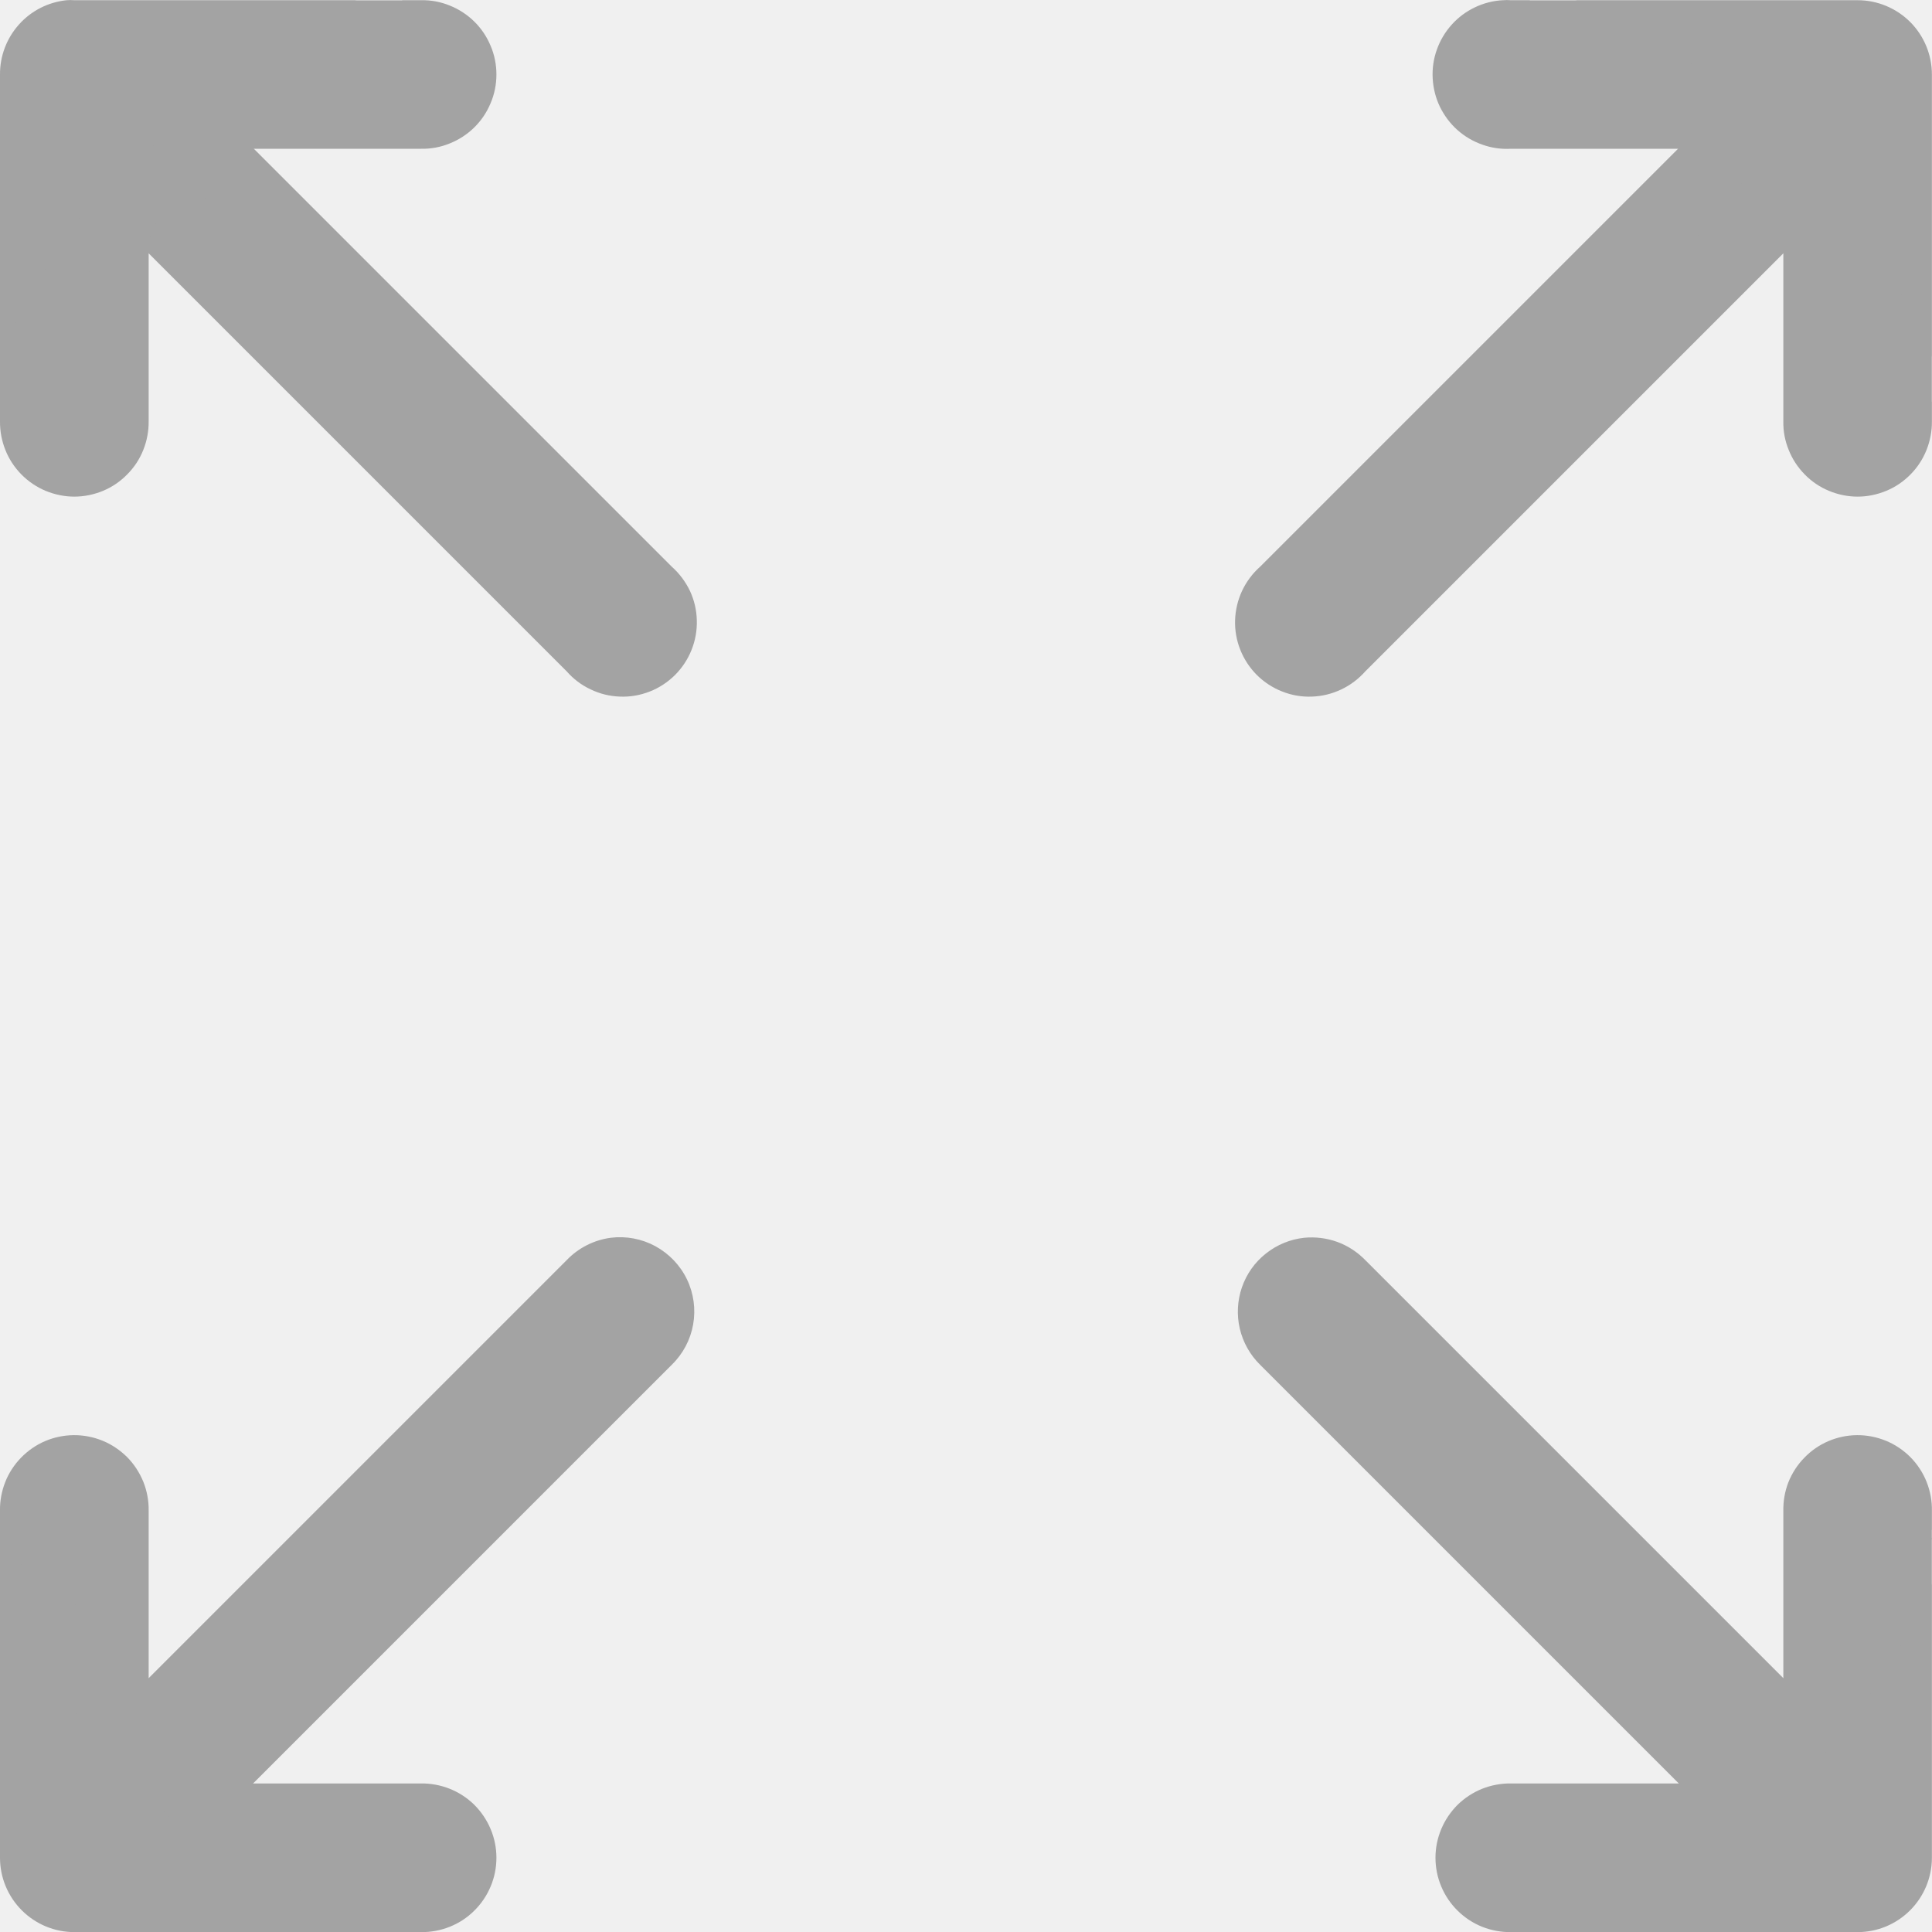
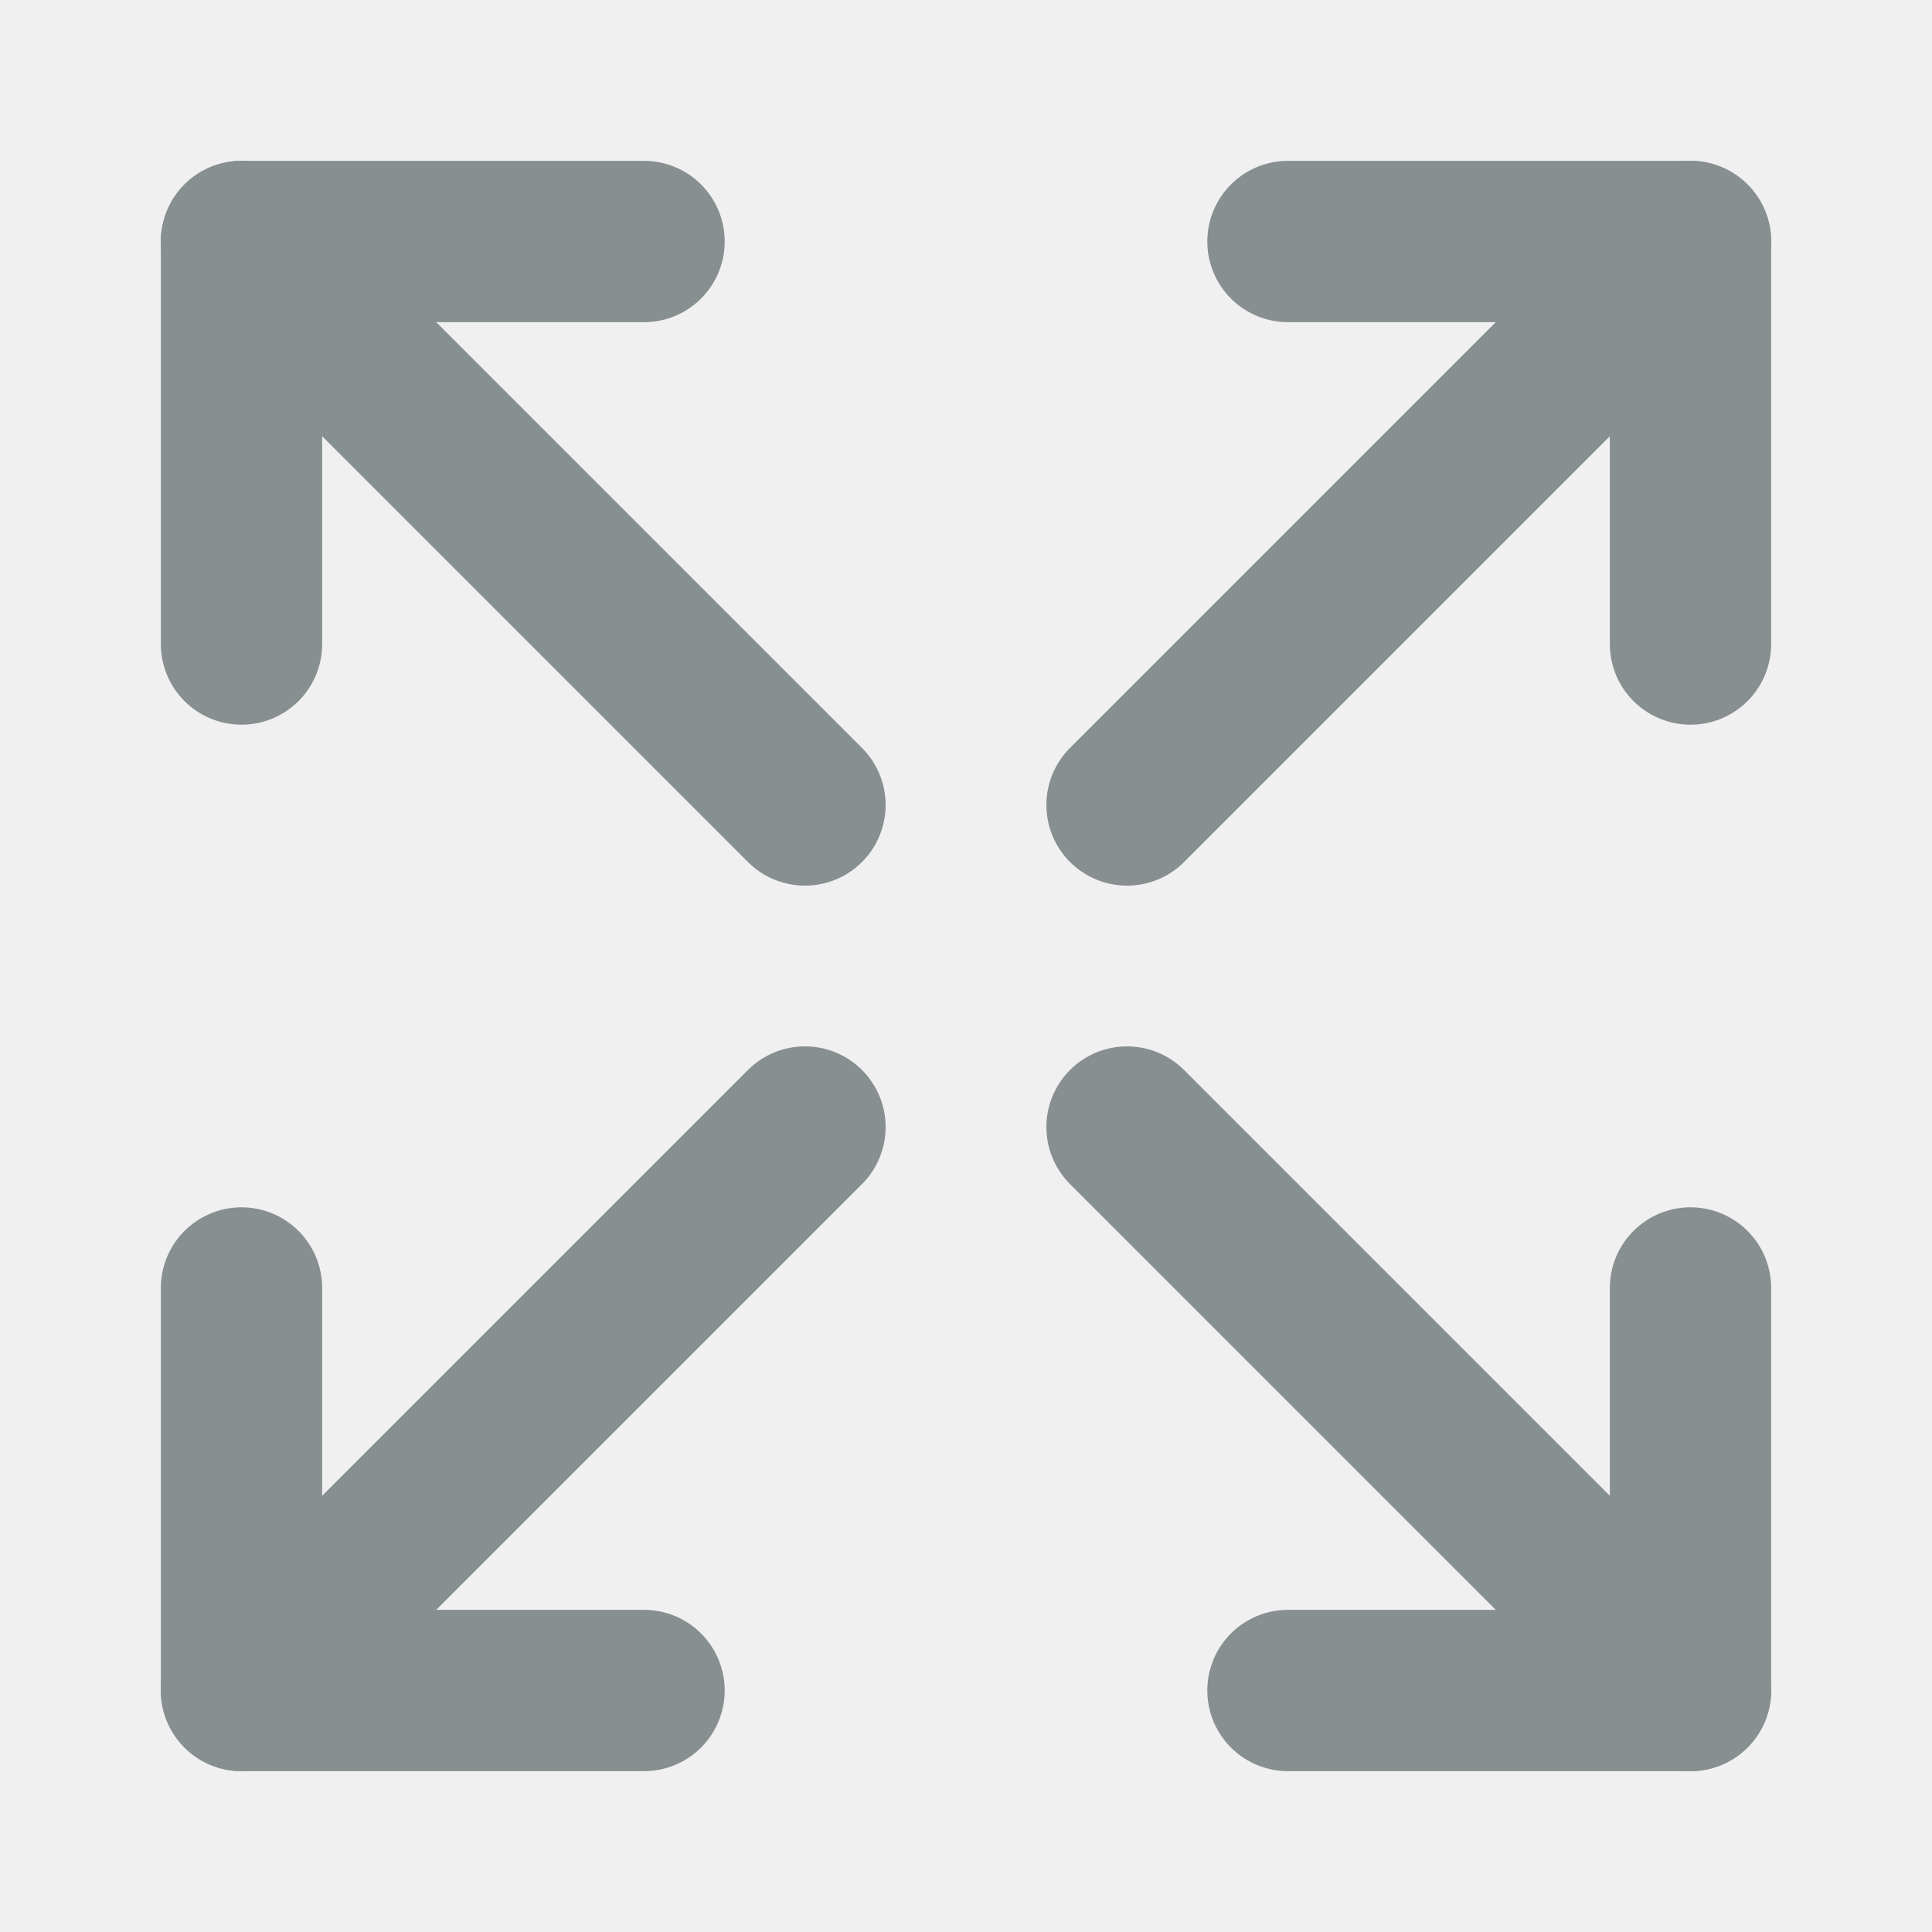
- <svg xmlns="http://www.w3.org/2000/svg" width="18" height="18" viewBox="0 0 18 18" fill="none">
-   <mask id="path-1-inside-1_7637_68089" fill="white">
-     <path d="M0.62 0.002C0.449 0.02 0.291 0.1 0.177 0.228C0.062 0.356 -0.001 0.522 0 0.694V3.925C-0.001 4.016 0.016 4.107 0.05 4.192C0.084 4.278 0.135 4.355 0.199 4.42C0.264 4.486 0.341 4.538 0.425 4.573C0.51 4.608 0.601 4.627 0.692 4.627C0.784 4.627 0.875 4.608 0.96 4.573C1.044 4.538 1.121 4.486 1.185 4.42C1.25 4.355 1.301 4.278 1.335 4.192C1.369 4.107 1.386 4.016 1.385 3.925V2.36L5.279 6.254C5.341 6.325 5.417 6.383 5.503 6.423C5.588 6.464 5.681 6.487 5.776 6.49C5.87 6.494 5.964 6.478 6.053 6.443C6.141 6.409 6.221 6.356 6.288 6.29C6.355 6.223 6.408 6.143 6.443 6.055C6.478 5.968 6.495 5.873 6.492 5.779C6.49 5.684 6.468 5.591 6.428 5.505C6.387 5.42 6.33 5.343 6.259 5.28L2.365 1.386H3.923C4.015 1.388 4.106 1.371 4.191 1.336C4.276 1.302 4.354 1.251 4.419 1.187C4.484 1.123 4.536 1.046 4.571 0.961C4.607 0.877 4.625 0.786 4.625 0.694C4.625 0.602 4.607 0.511 4.571 0.427C4.536 0.342 4.484 0.265 4.419 0.201C4.354 0.137 4.276 0.086 4.191 0.052C4.106 0.017 4.015 0 3.923 0.002H0.692C0.668 0 0.644 0 0.62 0.002ZM14.004 0.002C13.913 0.006 13.824 0.029 13.742 0.068C13.66 0.107 13.586 0.162 13.525 0.23C13.464 0.298 13.417 0.377 13.387 0.462C13.356 0.548 13.343 0.639 13.348 0.73C13.353 0.821 13.375 0.91 13.414 0.992C13.454 1.074 13.508 1.148 13.576 1.209C13.644 1.27 13.723 1.317 13.809 1.347C13.894 1.378 13.985 1.391 14.076 1.386H15.634L11.74 5.28C11.669 5.343 11.612 5.42 11.572 5.505C11.532 5.591 11.51 5.684 11.507 5.779C11.504 5.873 11.521 5.968 11.556 6.055C11.591 6.143 11.644 6.223 11.711 6.29C11.778 6.356 11.859 6.409 11.947 6.443C12.035 6.478 12.129 6.494 12.224 6.49C12.318 6.487 12.411 6.464 12.497 6.423C12.582 6.383 12.658 6.325 12.721 6.254L16.615 2.36V3.925C16.613 4.016 16.63 4.107 16.665 4.192C16.699 4.278 16.75 4.355 16.814 4.42C16.878 4.486 16.955 4.538 17.04 4.573C17.124 4.608 17.215 4.627 17.307 4.627C17.399 4.627 17.489 4.608 17.574 4.573C17.659 4.538 17.735 4.486 17.8 4.42C17.864 4.355 17.915 4.278 17.949 4.192C17.983 4.107 18 4.016 17.999 3.925V0.694C17.999 0.51 17.926 0.334 17.796 0.204C17.666 0.075 17.491 0.002 17.307 0.002H14.076C14.052 0 14.028 0 14.004 0.002ZM5.69 11.532C5.533 11.553 5.388 11.627 5.279 11.741L1.385 15.635V14.078C1.387 13.985 1.37 13.893 1.336 13.807C1.301 13.721 1.25 13.642 1.185 13.576C1.119 13.511 1.042 13.458 0.956 13.423C0.87 13.388 0.778 13.37 0.685 13.371C0.594 13.372 0.503 13.391 0.419 13.427C0.335 13.463 0.259 13.516 0.195 13.582C0.132 13.647 0.081 13.725 0.048 13.81C0.015 13.895 -0.002 13.986 0 14.078V17.308C0 17.492 0.073 17.668 0.203 17.798C0.333 17.928 0.509 18.001 0.692 18.001H3.923C4.015 18.002 4.106 17.985 4.191 17.951C4.276 17.917 4.354 17.866 4.419 17.801C4.484 17.737 4.536 17.66 4.571 17.576C4.607 17.491 4.625 17.4 4.625 17.308C4.625 17.217 4.607 17.126 4.571 17.041C4.536 16.957 4.484 16.88 4.419 16.815C4.354 16.751 4.276 16.7 4.191 16.666C4.106 16.632 4.015 16.615 3.923 16.616H2.358L6.259 12.715C6.363 12.614 6.433 12.482 6.458 12.339C6.483 12.197 6.463 12.049 6.4 11.919C6.337 11.788 6.234 11.681 6.107 11.611C5.98 11.542 5.834 11.514 5.69 11.532ZM12.151 11.532C12.021 11.546 11.897 11.597 11.794 11.679C11.691 11.76 11.614 11.869 11.571 11.993C11.528 12.117 11.521 12.251 11.551 12.379C11.581 12.506 11.646 12.623 11.74 12.715L15.641 16.616H14.076C13.985 16.615 13.893 16.632 13.808 16.666C13.723 16.7 13.646 16.751 13.58 16.815C13.515 16.88 13.463 16.957 13.428 17.041C13.392 17.126 13.374 17.217 13.374 17.308C13.374 17.4 13.392 17.491 13.428 17.576C13.463 17.66 13.515 17.737 13.58 17.801C13.646 17.866 13.723 17.917 13.808 17.951C13.893 17.985 13.985 18.002 14.076 18.001H17.307C17.491 18.001 17.666 17.928 17.796 17.798C17.926 17.668 17.999 17.492 17.999 17.308V14.078C18.001 13.985 17.984 13.893 17.95 13.807C17.916 13.721 17.864 13.642 17.799 13.576C17.734 13.511 17.656 13.458 17.57 13.423C17.484 13.388 17.392 13.37 17.3 13.371C17.208 13.372 17.118 13.391 17.034 13.427C16.95 13.463 16.873 13.516 16.81 13.582C16.746 13.647 16.696 13.725 16.662 13.81C16.629 13.895 16.613 13.986 16.615 14.078V15.635L12.721 11.741C12.648 11.666 12.559 11.607 12.46 11.571C12.361 11.535 12.255 11.522 12.151 11.532Z" />
-   </mask>
-   <path d="M0.62 0.002C0.449 0.02 0.291 0.1 0.177 0.228C0.062 0.356 -0.001 0.522 0 0.694V3.925C-0.001 4.016 0.016 4.107 0.05 4.192C0.084 4.278 0.135 4.355 0.199 4.42C0.264 4.486 0.341 4.538 0.425 4.573C0.51 4.608 0.601 4.627 0.692 4.627C0.784 4.627 0.875 4.608 0.96 4.573C1.044 4.538 1.121 4.486 1.185 4.42C1.25 4.355 1.301 4.278 1.335 4.192C1.369 4.107 1.386 4.016 1.385 3.925V2.36L5.279 6.254C5.341 6.325 5.417 6.383 5.503 6.423C5.588 6.464 5.681 6.487 5.776 6.49C5.87 6.494 5.964 6.478 6.053 6.443C6.141 6.409 6.221 6.356 6.288 6.29C6.355 6.223 6.408 6.143 6.443 6.055C6.478 5.968 6.495 5.873 6.492 5.779C6.49 5.684 6.468 5.591 6.428 5.505C6.387 5.42 6.33 5.343 6.259 5.28L2.365 1.386H3.923C4.015 1.388 4.106 1.371 4.191 1.336C4.276 1.302 4.354 1.251 4.419 1.187C4.484 1.123 4.536 1.046 4.571 0.961C4.607 0.877 4.625 0.786 4.625 0.694C4.625 0.602 4.607 0.511 4.571 0.427C4.536 0.342 4.484 0.265 4.419 0.201C4.354 0.137 4.276 0.086 4.191 0.052C4.106 0.017 4.015 0 3.923 0.002H0.692C0.668 0 0.644 0 0.62 0.002ZM14.004 0.002C13.913 0.006 13.824 0.029 13.742 0.068C13.66 0.107 13.586 0.162 13.525 0.23C13.464 0.298 13.417 0.377 13.387 0.462C13.356 0.548 13.343 0.639 13.348 0.73C13.353 0.821 13.375 0.91 13.414 0.992C13.454 1.074 13.508 1.148 13.576 1.209C13.644 1.27 13.723 1.317 13.809 1.347C13.894 1.378 13.985 1.391 14.076 1.386H15.634L11.74 5.28C11.669 5.343 11.612 5.42 11.572 5.505C11.532 5.591 11.51 5.684 11.507 5.779C11.504 5.873 11.521 5.968 11.556 6.055C11.591 6.143 11.644 6.223 11.711 6.29C11.778 6.356 11.859 6.409 11.947 6.443C12.035 6.478 12.129 6.494 12.224 6.49C12.318 6.487 12.411 6.464 12.497 6.423C12.582 6.383 12.658 6.325 12.721 6.254L16.615 2.36V3.925C16.613 4.016 16.63 4.107 16.665 4.192C16.699 4.278 16.75 4.355 16.814 4.42C16.878 4.486 16.955 4.538 17.04 4.573C17.124 4.608 17.215 4.627 17.307 4.627C17.399 4.627 17.489 4.608 17.574 4.573C17.659 4.538 17.735 4.486 17.8 4.42C17.864 4.355 17.915 4.278 17.949 4.192C17.983 4.107 18 4.016 17.999 3.925V0.694C17.999 0.51 17.926 0.334 17.796 0.204C17.666 0.075 17.491 0.002 17.307 0.002H14.076C14.052 0 14.028 0 14.004 0.002ZM5.69 11.532C5.533 11.553 5.388 11.627 5.279 11.741L1.385 15.635V14.078C1.387 13.985 1.37 13.893 1.336 13.807C1.301 13.721 1.25 13.642 1.185 13.576C1.119 13.511 1.042 13.458 0.956 13.423C0.87 13.388 0.778 13.37 0.685 13.371C0.594 13.372 0.503 13.391 0.419 13.427C0.335 13.463 0.259 13.516 0.195 13.582C0.132 13.647 0.081 13.725 0.048 13.81C0.015 13.895 -0.002 13.986 0 14.078V17.308C0 17.492 0.073 17.668 0.203 17.798C0.333 17.928 0.509 18.001 0.692 18.001H3.923C4.015 18.002 4.106 17.985 4.191 17.951C4.276 17.917 4.354 17.866 4.419 17.801C4.484 17.737 4.536 17.66 4.571 17.576C4.607 17.491 4.625 17.4 4.625 17.308C4.625 17.217 4.607 17.126 4.571 17.041C4.536 16.957 4.484 16.88 4.419 16.815C4.354 16.751 4.276 16.7 4.191 16.666C4.106 16.632 4.015 16.615 3.923 16.616H2.358L6.259 12.715C6.363 12.614 6.433 12.482 6.458 12.339C6.483 12.197 6.463 12.049 6.4 11.919C6.337 11.788 6.234 11.681 6.107 11.611C5.98 11.542 5.834 11.514 5.69 11.532ZM12.151 11.532C12.021 11.546 11.897 11.597 11.794 11.679C11.691 11.76 11.614 11.869 11.571 11.993C11.528 12.117 11.521 12.251 11.551 12.379C11.581 12.506 11.646 12.623 11.74 12.715L15.641 16.616H14.076C13.985 16.615 13.893 16.632 13.808 16.666C13.723 16.7 13.646 16.751 13.58 16.815C13.515 16.88 13.463 16.957 13.428 17.041C13.392 17.126 13.374 17.217 13.374 17.308C13.374 17.4 13.392 17.491 13.428 17.576C13.463 17.66 13.515 17.737 13.58 17.801C13.646 17.866 13.723 17.917 13.808 17.951C13.893 17.985 13.985 18.002 14.076 18.001H17.307C17.491 18.001 17.666 17.928 17.796 17.798C17.926 17.668 17.999 17.492 17.999 17.308V14.078C18.001 13.985 17.984 13.893 17.95 13.807C17.916 13.721 17.864 13.642 17.799 13.576C17.734 13.511 17.656 13.458 17.57 13.423C17.484 13.388 17.392 13.37 17.3 13.371C17.208 13.372 17.118 13.391 17.034 13.427C16.95 13.463 16.873 13.516 16.81 13.582C16.746 13.647 16.696 13.725 16.662 13.81C16.629 13.895 16.613 13.986 16.615 14.078V15.635L12.721 11.741C12.648 11.666 12.559 11.607 12.46 11.571C12.361 11.535 12.255 11.522 12.151 11.532Z" fill="#A3A3A3" stroke="#A3A3A3" stroke-width="14" mask="url(#path-1-inside-1_7637_68089)" />
+ <svg xmlns="http://www.w3.org/2000/svg" width="20" height="20" viewBox="0 0 20 20" fill="none">
+   <path d="M13.333 2.5H17.5V6.667" stroke="#888F91" stroke-width="1.67" stroke-linecap="round" stroke-linejoin="round" />
+   <path d="M6.667 2.5H2.5V6.667" stroke="#888F91" stroke-width="1.67" stroke-linecap="round" stroke-linejoin="round" />
+   <path d="M6.667 17.5H2.5V13.333" stroke="#888F91" stroke-width="1.67" stroke-linecap="round" stroke-linejoin="round" />
+   <path d="M13.333 17.5H17.5V13.333" stroke="#888F91" stroke-width="1.67" stroke-linecap="round" stroke-linejoin="round" />
+   <path d="M17.5 2.5L11.667 8.333" stroke="#888F91" stroke-width="1.67" stroke-linecap="round" stroke-linejoin="round" />
+   <path d="M2.5 2.5L8.333 8.333" stroke="#888F91" stroke-width="1.67" stroke-linecap="round" stroke-linejoin="round" />
+   <path d="M2.5 17.5L8.333 11.667" stroke="#888F91" stroke-width="1.67" stroke-linecap="round" stroke-linejoin="round" />
+   <path d="M17.5 17.5L11.667 11.667" stroke="#888F91" stroke-width="1.67" stroke-linecap="round" stroke-linejoin="round" />
</svg>
